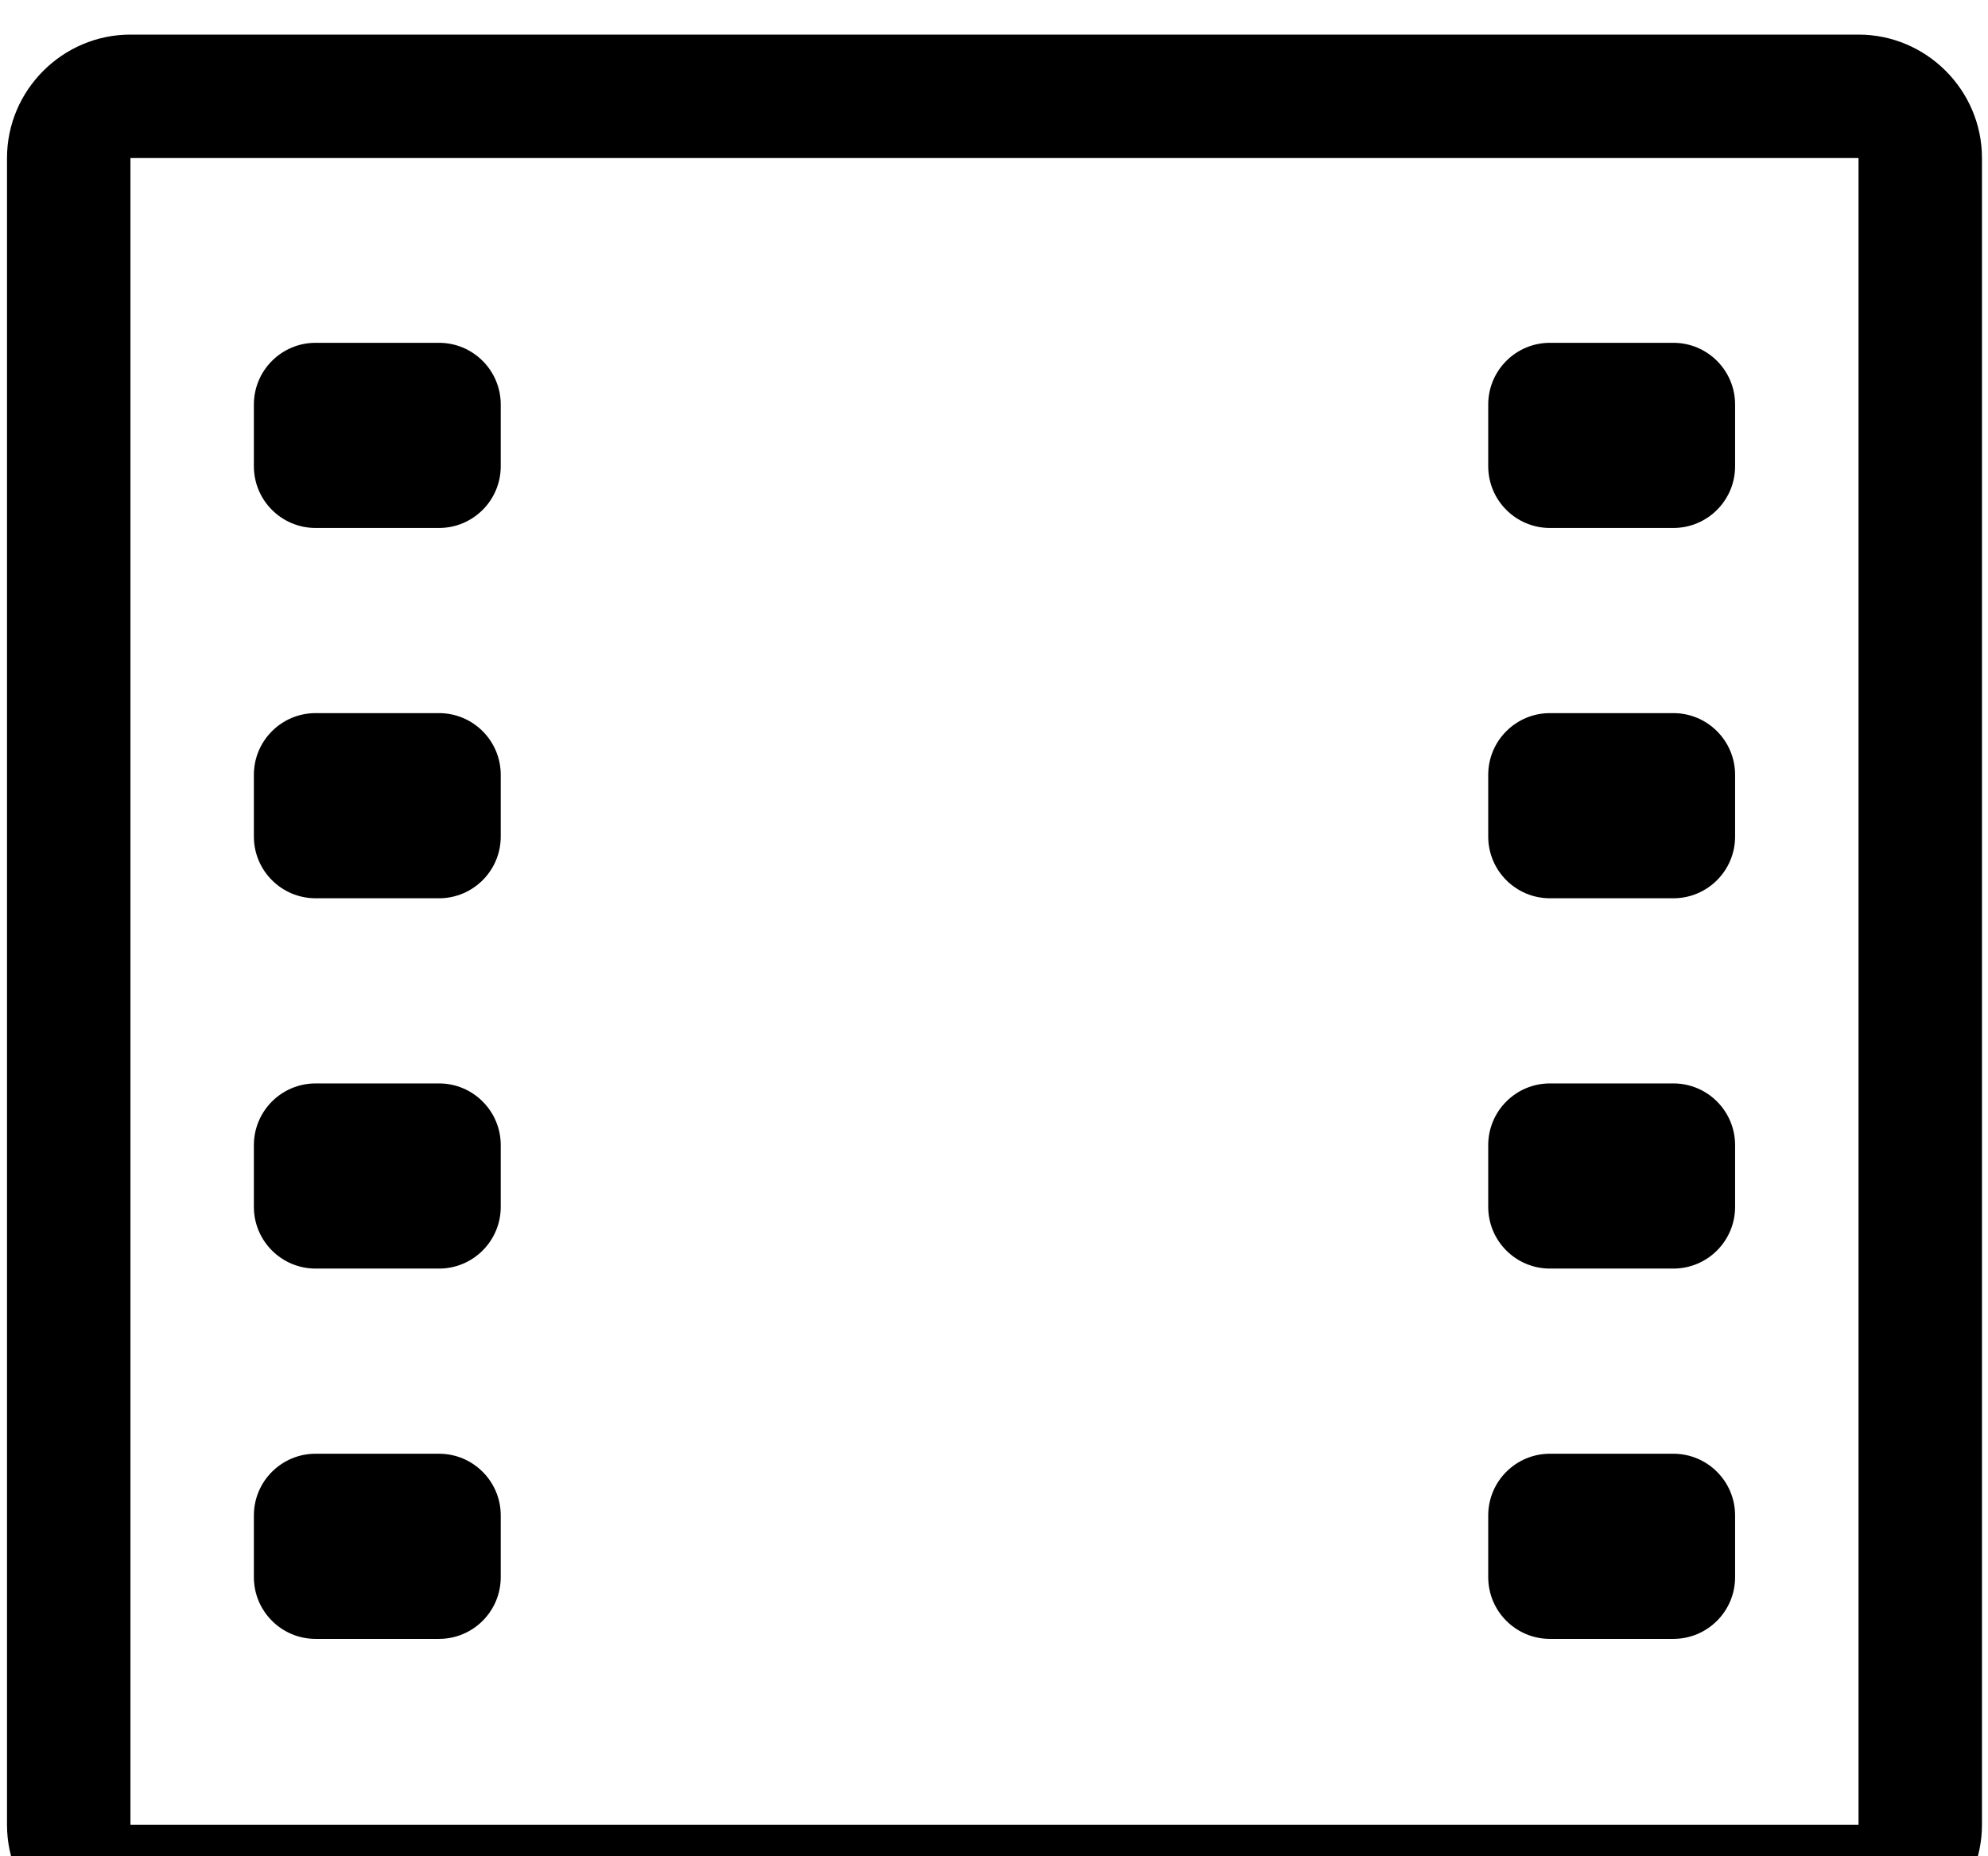
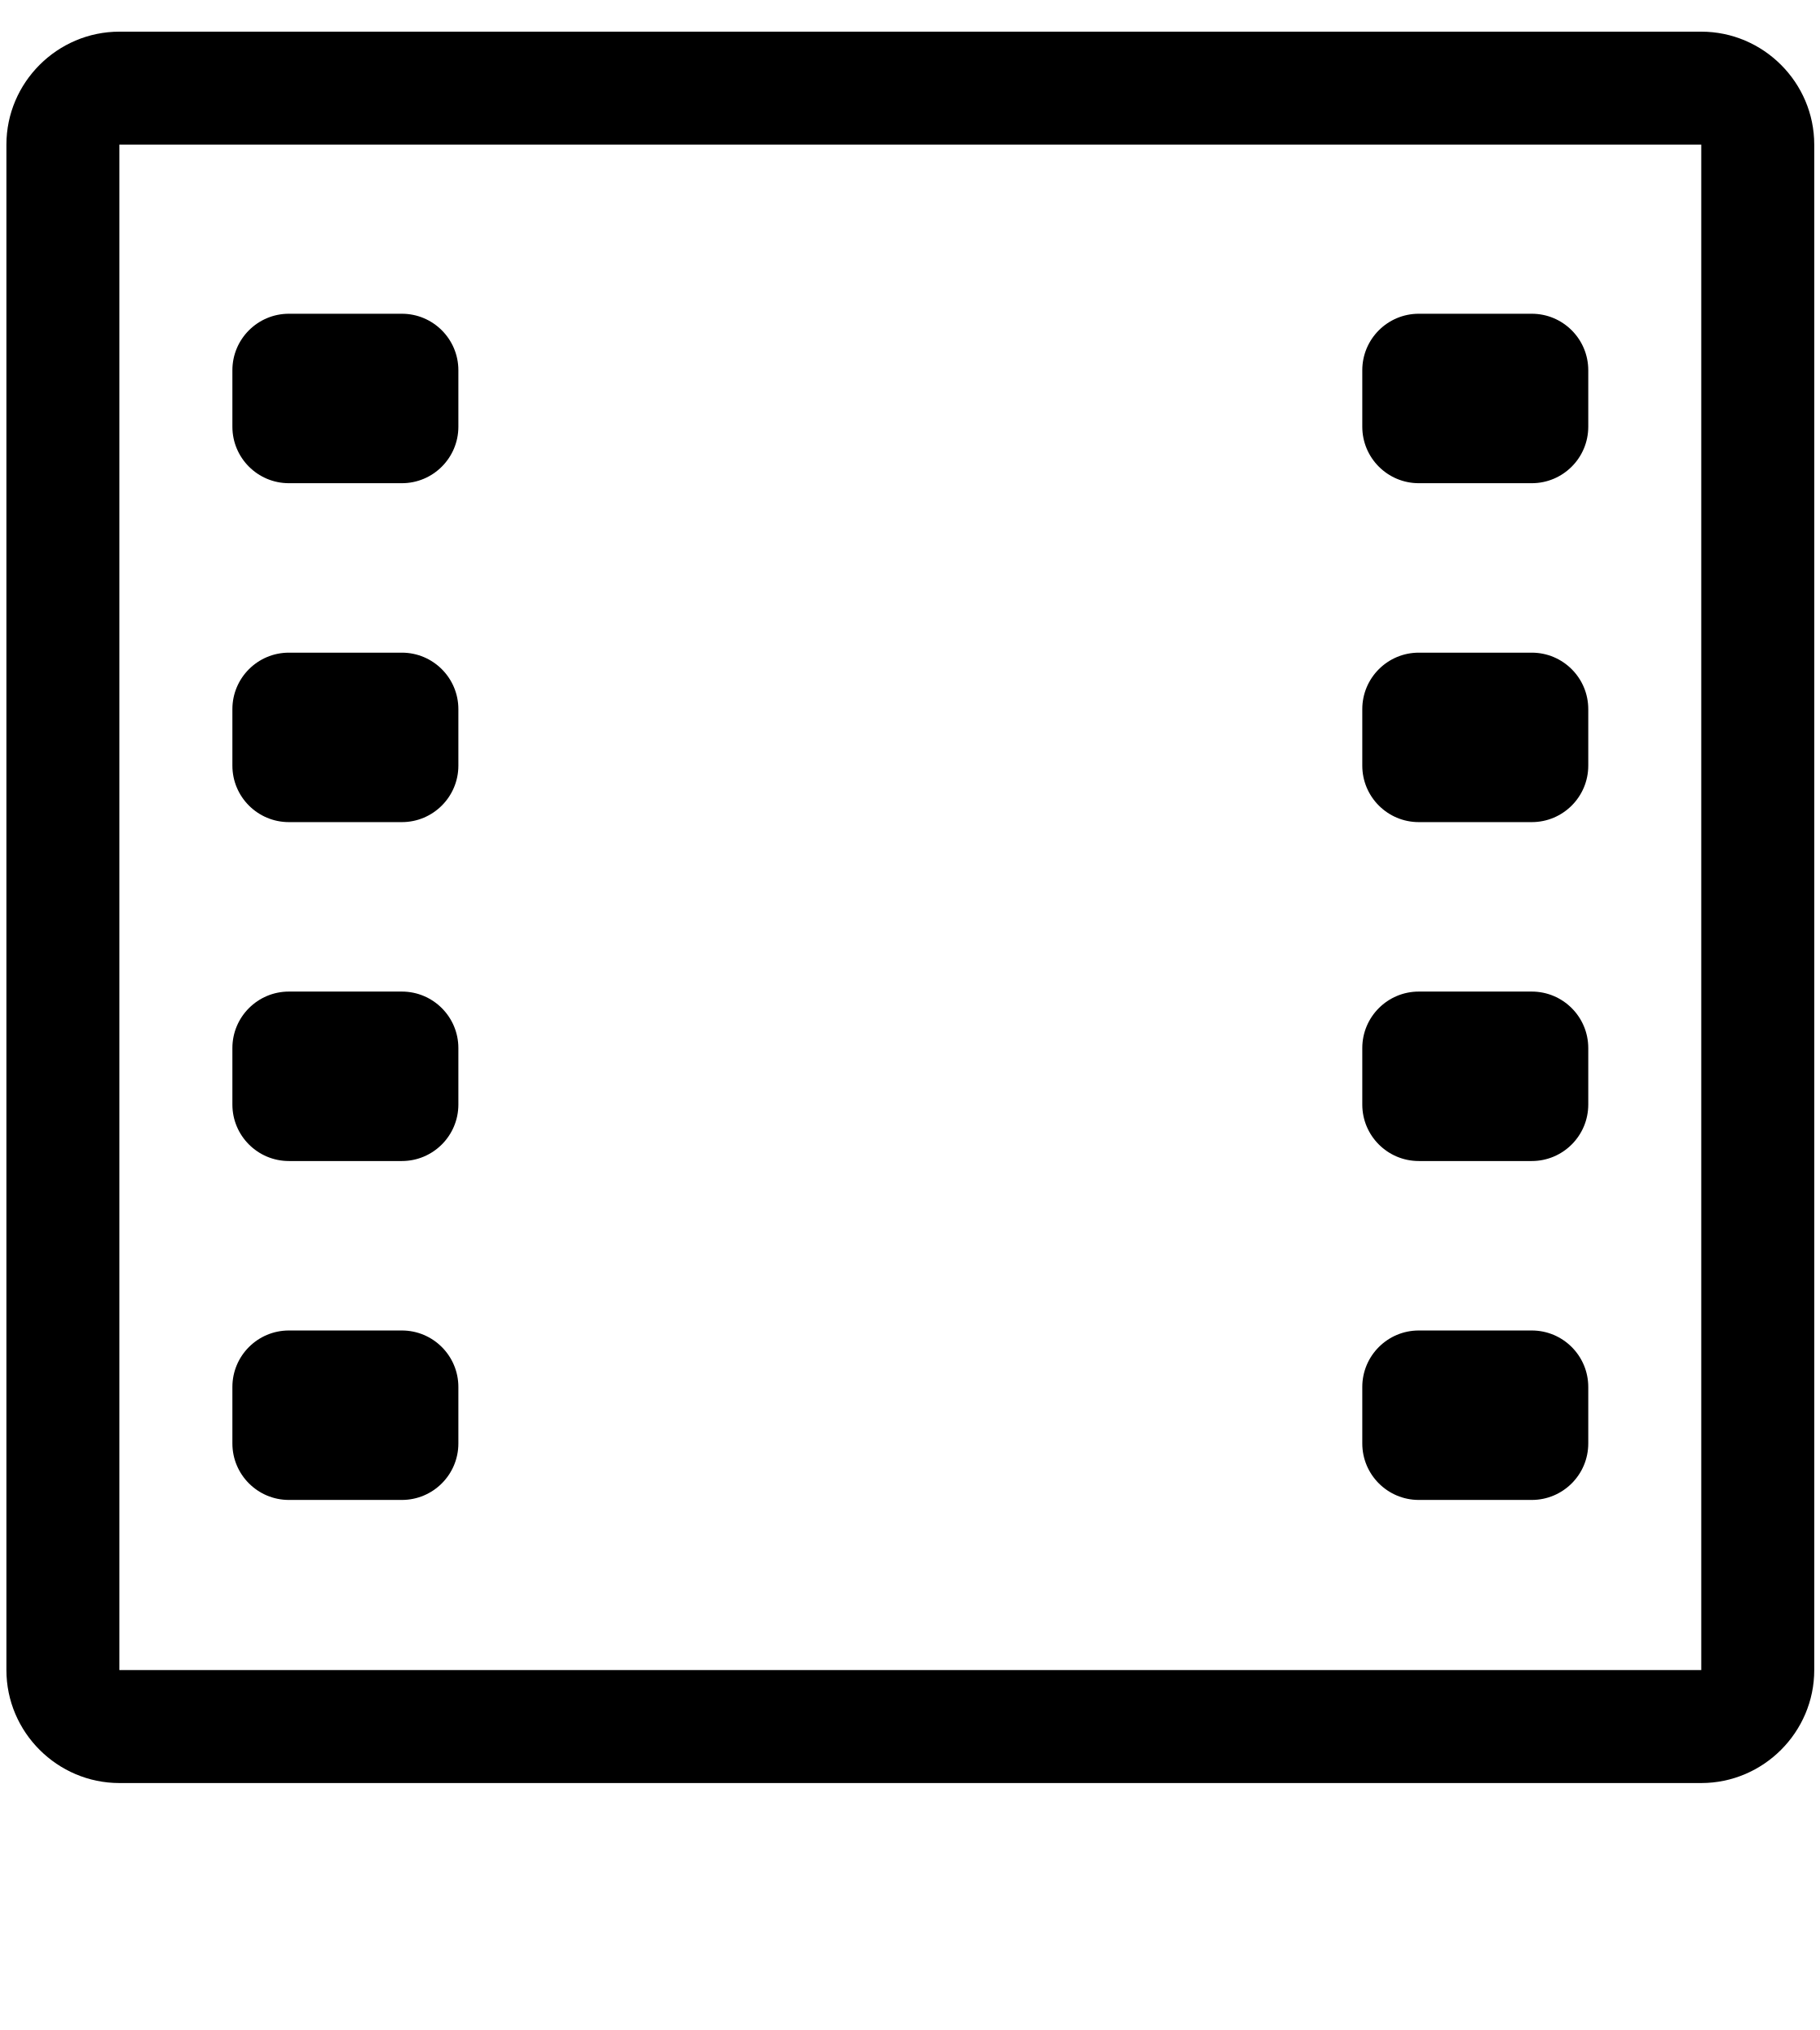
- <svg xmlns="http://www.w3.org/2000/svg" xmlns:html="http://www.w3.org/1999/xhtml" version="1.1" id="Capa_1" x="0px" y="0px" viewBox="-3.631 -66.033 1030.76 962.035" xml:space="preserve">
+ <svg xmlns="http://www.w3.org/2000/svg" xmlns:html="http://www.w3.org/1999/xhtml" version="1.1" id="Capa_1" x="0px" y="0px" viewBox="-3.631 -66.033 1030.76 1150.035" xml:space="preserve">
  <html:link rel="stylesheet" href="svgstyles.css" type="text/css" />
  <g>
    <path d="M800 687.712h64c17.664 0 32 14.336 32 32v32c0 17.664 -14.336 32 -32 32h-64c-17.664 0 -32 -14.336 -32 -32v-32c0 -17.664 14.336 -32 32 -32zM800 495.712h64c17.664 0 32 14.336 32 32v32c0 17.664 -14.336 32 -32 32h-64 c-17.664 0 -32 -14.336 -32 -32v-32c0 -17.664 14.336 -32 32 -32zM800 303.712h64c17.664 0 32 14.336 32 32v32c0 17.664 -14.336 32 -32 32h-64c-17.664 0 -32 -14.336 -32 -32v-32c0 -17.664 14.336 -32 32 -32zM800 111.712h64c17.664 0 32 14.336 32 32 v32c0 17.664 -14.336 32 -32 32h-64c-17.664 0 -32 -14.336 -32 -32v-32c0 -17.664 14.336 -32 32 -32zM160 687.712h64c17.664 0 32 14.336 32 32v32c0 17.664 -14.336 32 -32 32h-64c-17.664 0 -32 -14.336 -32 -32v-32c0 -17.664 14.336 -32 32 -32z M160 495.712h64c17.664 0 32 14.336 32 32v32c0 17.664 -14.336 32 -32 32h-64c-17.664 0 -32 -14.336 -32 -32v-32c0 -17.664 14.336 -32 32 -32zM160 303.712h64c17.664 0 32 14.336 32 32v32c0 17.664 -14.336 32 -32 32h-64 c-17.664 0 -32 -14.336 -32 -32v-32c0 -17.664 14.336 -32 32 -32zM160 111.712h64c17.664 0 32 14.336 32 32v32c0 17.664 -14.336 32 -32 32h-64c-17.664 0 -32 -14.336 -32 -32v-32c0 -17.664 14.336 -32 32 -32zM960 944.096h-896 c-35.184 0 -64 -28.816 -64 -64v-864.192c0 -35.184 28.816 -64 64 -64h896c35.184 0 64 28.816 64 64v864.192c0 35.184 -28.816 64 -64 64zM960 15.903h-896v864.192h896v-864.192z" />
  </g>
</svg>
